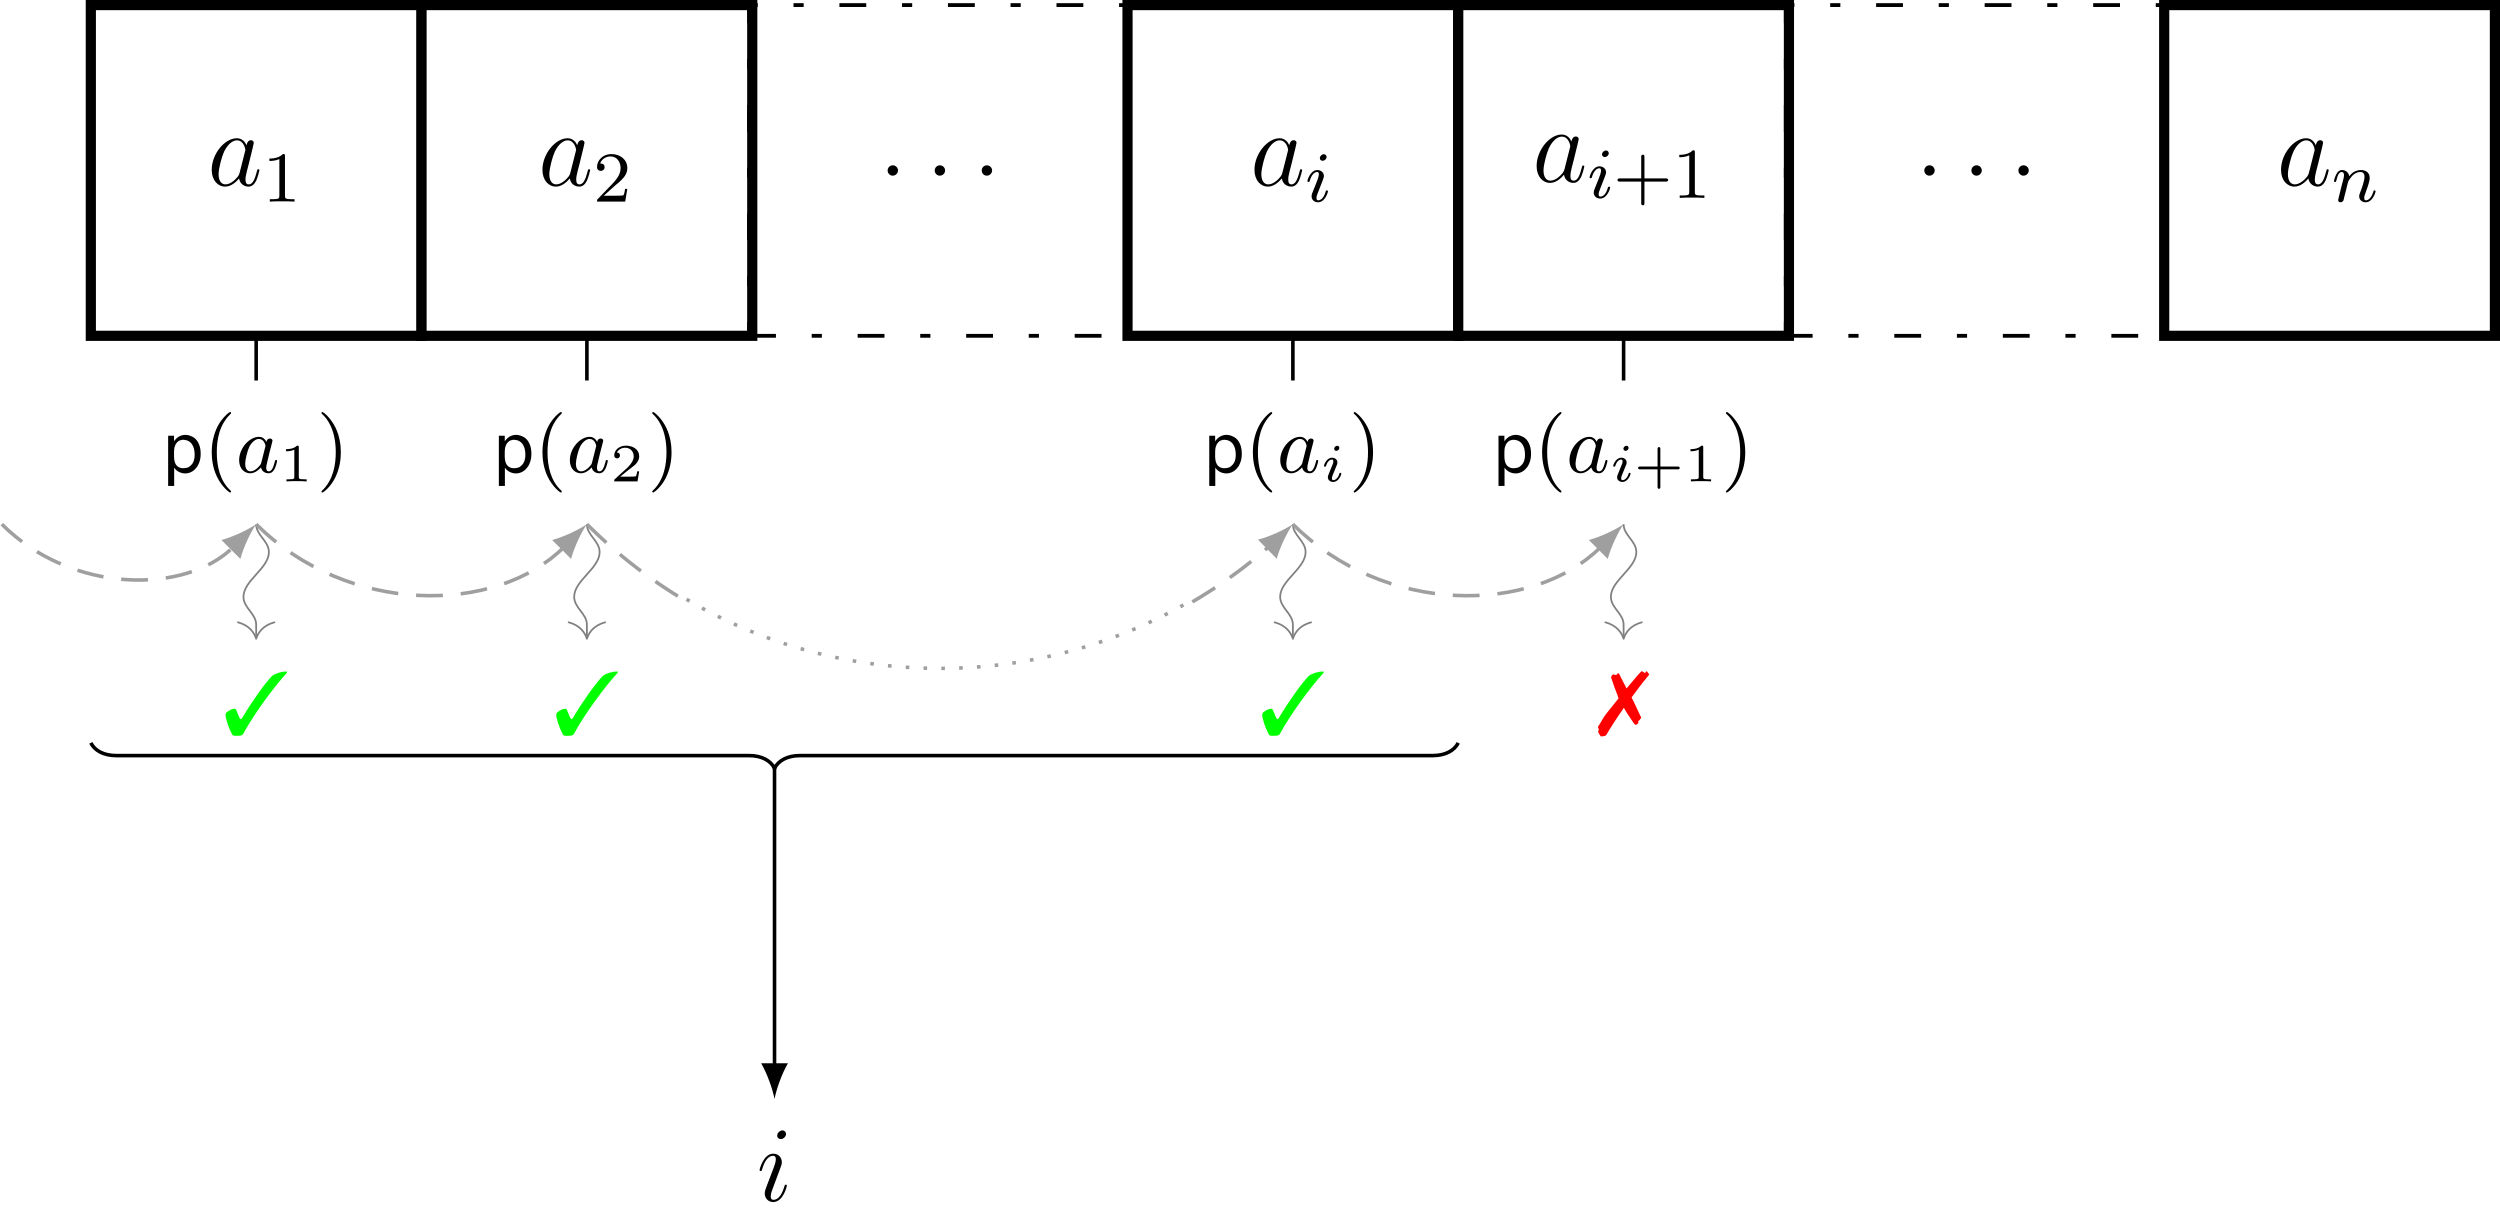
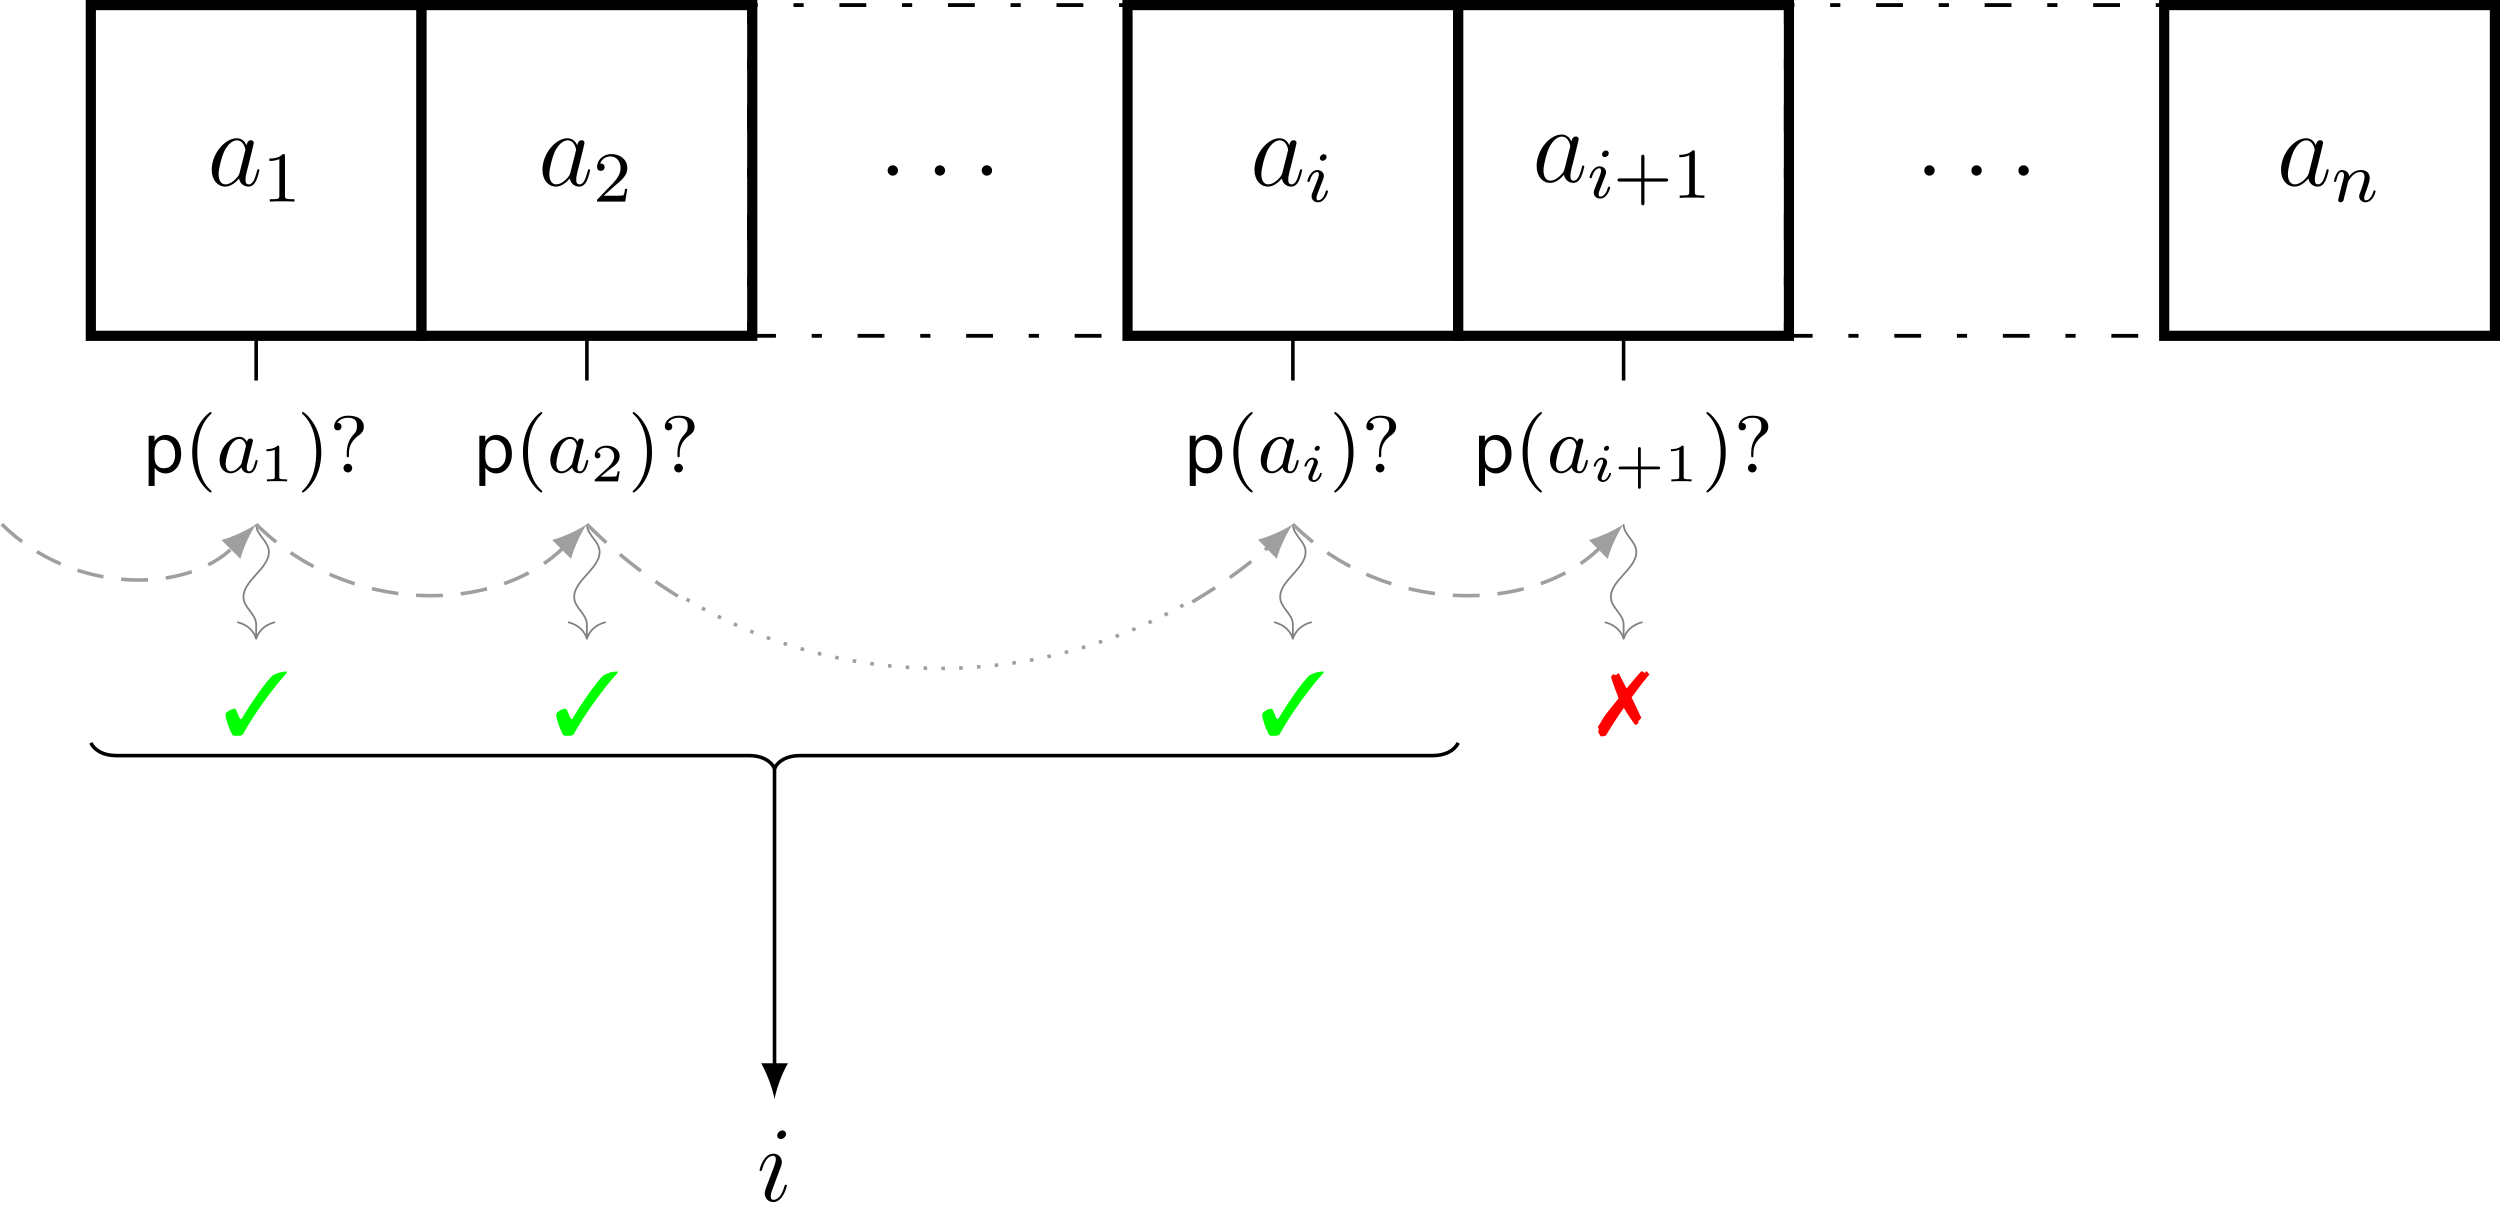
<svg xmlns="http://www.w3.org/2000/svg" xmlns:xlink="http://www.w3.org/1999/xlink" width="278.562pt" height="137.135pt" viewBox="0 0 278.562 137.135" version="1.1">
  <defs>
    <g>
      <symbol overflow="visible" id="glyph0-0">
        <path style="stroke:none;" d="" />
      </symbol>
      <symbol overflow="visible" id="glyph0-1">
        <path style="stroke:none;" d="M 3.594 -1.422 C 3.531 -1.219 3.531 -1.188 3.375 -0.969 C 3.109 -0.641 2.578 -0.125 2.016 -0.125 C 1.531 -0.125 1.25 -0.562 1.25 -1.266 C 1.25 -1.922 1.625 -3.266 1.859 -3.766 C 2.266 -4.609 2.828 -5.031 3.281 -5.031 C 4.078 -5.031 4.234 -4.047 4.234 -3.953 C 4.234 -3.938 4.203 -3.797 4.188 -3.766 Z M 4.359 -4.484 C 4.234 -4.797 3.906 -5.266 3.281 -5.266 C 1.938 -5.266 0.484 -3.531 0.484 -1.75 C 0.484 -0.578 1.172 0.125 1.984 0.125 C 2.641 0.125 3.203 -0.391 3.531 -0.781 C 3.656 -0.078 4.219 0.125 4.578 0.125 C 4.938 0.125 5.219 -0.094 5.438 -0.531 C 5.625 -0.938 5.797 -1.656 5.797 -1.703 C 5.797 -1.766 5.75 -1.812 5.672 -1.812 C 5.562 -1.812 5.562 -1.75 5.516 -1.578 C 5.328 -0.875 5.109 -0.125 4.609 -0.125 C 4.266 -0.125 4.25 -0.438 4.25 -0.672 C 4.25 -0.938 4.281 -1.078 4.391 -1.547 C 4.469 -1.844 4.531 -2.109 4.625 -2.453 C 5.062 -4.25 5.172 -4.672 5.172 -4.75 C 5.172 -4.906 5.047 -5.047 4.859 -5.047 C 4.484 -5.047 4.391 -4.625 4.359 -4.484 Z M 4.359 -4.484 " />
      </symbol>
      <symbol overflow="visible" id="glyph0-2">
        <path style="stroke:none;" d="M 2.203 -0.578 C 2.203 -0.922 1.906 -1.156 1.625 -1.156 C 1.281 -1.156 1.047 -0.875 1.047 -0.578 C 1.047 -0.234 1.328 0 1.609 0 C 1.953 0 2.203 -0.281 2.203 -0.578 Z M 2.203 -0.578 " />
      </symbol>
      <symbol overflow="visible" id="glyph0-3">
        <path style="stroke:none;" d="M 3.375 -1.703 C 3.375 -1.766 3.328 -1.812 3.266 -1.812 C 3.156 -1.812 3.141 -1.781 3.078 -1.578 C 2.766 -0.484 2.281 -0.125 1.891 -0.125 C 1.75 -0.125 1.578 -0.156 1.578 -0.516 C 1.578 -0.844 1.719 -1.188 1.859 -1.547 L 2.688 -3.781 C 2.719 -3.875 2.812 -4.094 2.812 -4.312 C 2.812 -4.812 2.453 -5.266 1.859 -5.266 C 0.766 -5.266 0.328 -3.531 0.328 -3.438 C 0.328 -3.391 0.375 -3.328 0.453 -3.328 C 0.562 -3.328 0.578 -3.375 0.625 -3.547 C 0.906 -4.547 1.359 -5.031 1.828 -5.031 C 1.938 -5.031 2.141 -5.016 2.141 -4.641 C 2.141 -4.328 1.984 -3.938 1.891 -3.672 L 1.047 -1.453 C 0.984 -1.25 0.906 -1.062 0.906 -0.844 C 0.906 -0.312 1.281 0.125 1.859 0.125 C 2.953 0.125 3.375 -1.625 3.375 -1.703 Z M 3.281 -7.453 C 3.281 -7.641 3.141 -7.859 2.875 -7.859 C 2.609 -7.859 2.297 -7.594 2.297 -7.281 C 2.297 -6.984 2.547 -6.891 2.688 -6.891 C 3.016 -6.891 3.281 -7.203 3.281 -7.453 Z M 3.281 -7.453 " />
      </symbol>
      <symbol overflow="visible" id="glyph1-0">
        <path style="stroke:none;" d="" />
      </symbol>
      <symbol overflow="visible" id="glyph1-1">
        <path style="stroke:none;" d="M 2.5 -5.078 C 2.5 -5.297 2.484 -5.297 2.266 -5.297 C 1.938 -4.984 1.516 -4.797 0.766 -4.797 L 0.766 -4.531 C 0.984 -4.531 1.406 -4.531 1.875 -4.734 L 1.875 -0.656 C 1.875 -0.359 1.844 -0.266 1.094 -0.266 L 0.812 -0.266 L 0.812 0 C 1.141 -0.031 1.828 -0.031 2.188 -0.031 C 2.547 -0.031 3.234 -0.031 3.562 0 L 3.562 -0.266 L 3.281 -0.266 C 2.531 -0.266 2.5 -0.359 2.5 -0.656 Z M 2.5 -5.078 " />
      </symbol>
      <symbol overflow="visible" id="glyph1-2">
        <path style="stroke:none;" d="M 2.25 -1.625 C 2.375 -1.75 2.703 -2.016 2.844 -2.125 C 3.328 -2.578 3.797 -3.016 3.797 -3.734 C 3.797 -4.688 3 -5.297 2.016 -5.297 C 1.047 -5.297 0.422 -4.578 0.422 -3.859 C 0.422 -3.469 0.734 -3.422 0.844 -3.422 C 1.016 -3.422 1.266 -3.531 1.266 -3.844 C 1.266 -4.25 0.859 -4.25 0.766 -4.25 C 1 -4.844 1.531 -5.031 1.922 -5.031 C 2.656 -5.031 3.047 -4.406 3.047 -3.734 C 3.047 -2.906 2.469 -2.297 1.516 -1.344 L 0.516 -0.297 C 0.422 -0.219 0.422 -0.203 0.422 0 L 3.562 0 L 3.797 -1.422 L 3.547 -1.422 C 3.531 -1.266 3.469 -0.875 3.375 -0.719 C 3.328 -0.656 2.719 -0.656 2.594 -0.656 L 1.172 -0.656 Z M 2.25 -1.625 " />
      </symbol>
      <symbol overflow="visible" id="glyph1-3">
        <path style="stroke:none;" d="M 3.469 -1.812 L 5.812 -1.812 C 5.922 -1.812 6.109 -1.812 6.109 -1.984 C 6.109 -2.172 5.922 -2.172 5.812 -2.172 L 3.469 -2.172 L 3.469 -4.531 C 3.469 -4.641 3.469 -4.812 3.297 -4.812 C 3.109 -4.812 3.109 -4.641 3.109 -4.531 L 3.109 -2.172 L 0.75 -2.172 C 0.641 -2.172 0.469 -2.172 0.469 -1.984 C 0.469 -1.812 0.641 -1.812 0.75 -1.812 L 3.109 -1.812 L 3.109 0.547 C 3.109 0.656 3.109 0.828 3.297 0.828 C 3.469 0.828 3.469 0.656 3.469 0.547 Z M 3.469 -1.812 " />
      </symbol>
      <symbol overflow="visible" id="glyph2-0">
        <path style="stroke:none;" d="" />
      </symbol>
      <symbol overflow="visible" id="glyph2-1">
        <path style="stroke:none;" d="M 2.375 -4.969 C 2.375 -5.141 2.25 -5.281 2.062 -5.281 C 1.859 -5.281 1.625 -5.078 1.625 -4.844 C 1.625 -4.672 1.75 -4.547 1.938 -4.547 C 2.141 -4.547 2.375 -4.734 2.375 -4.969 Z M 1.219 -2.047 L 0.781 -0.953 C 0.734 -0.828 0.703 -0.734 0.703 -0.594 C 0.703 -0.203 1 0.078 1.422 0.078 C 2.203 0.078 2.531 -1.031 2.531 -1.141 C 2.531 -1.219 2.469 -1.25 2.406 -1.25 C 2.312 -1.25 2.297 -1.188 2.266 -1.109 C 2.094 -0.469 1.766 -0.141 1.438 -0.141 C 1.344 -0.141 1.25 -0.188 1.25 -0.391 C 1.25 -0.594 1.312 -0.734 1.406 -0.984 C 1.484 -1.188 1.562 -1.406 1.656 -1.625 L 1.906 -2.266 C 1.969 -2.453 2.078 -2.703 2.078 -2.844 C 2.078 -3.234 1.75 -3.516 1.344 -3.516 C 0.578 -3.516 0.234 -2.406 0.234 -2.297 C 0.234 -2.219 0.297 -2.188 0.359 -2.188 C 0.469 -2.188 0.469 -2.234 0.5 -2.312 C 0.719 -3.078 1.078 -3.297 1.328 -3.297 C 1.438 -3.297 1.516 -3.25 1.516 -3.031 C 1.516 -2.953 1.5 -2.844 1.422 -2.594 Z M 1.219 -2.047 " />
      </symbol>
      <symbol overflow="visible" id="glyph2-2">
        <path style="stroke:none;" d="M 1.594 -1.312 C 1.625 -1.422 1.703 -1.734 1.719 -1.844 C 1.828 -2.281 1.828 -2.281 2.016 -2.547 C 2.281 -2.938 2.656 -3.297 3.188 -3.297 C 3.469 -3.297 3.641 -3.125 3.641 -2.75 C 3.641 -2.312 3.312 -1.406 3.156 -1.016 C 3.047 -0.75 3.047 -0.703 3.047 -0.594 C 3.047 -0.141 3.422 0.078 3.766 0.078 C 4.547 0.078 4.875 -1.031 4.875 -1.141 C 4.875 -1.219 4.812 -1.25 4.75 -1.25 C 4.656 -1.25 4.641 -1.188 4.625 -1.109 C 4.438 -0.453 4.094 -0.141 3.797 -0.141 C 3.672 -0.141 3.609 -0.219 3.609 -0.406 C 3.609 -0.594 3.672 -0.766 3.75 -0.969 C 3.859 -1.266 4.219 -2.188 4.219 -2.625 C 4.219 -3.234 3.797 -3.516 3.234 -3.516 C 2.578 -3.516 2.172 -3.125 1.938 -2.828 C 1.875 -3.266 1.531 -3.516 1.125 -3.516 C 0.844 -3.516 0.641 -3.328 0.516 -3.078 C 0.312 -2.703 0.234 -2.312 0.234 -2.297 C 0.234 -2.219 0.297 -2.188 0.359 -2.188 C 0.469 -2.188 0.469 -2.219 0.531 -2.438 C 0.625 -2.828 0.766 -3.297 1.094 -3.297 C 1.312 -3.297 1.359 -3.094 1.359 -2.922 C 1.359 -2.766 1.312 -2.625 1.25 -2.359 C 1.234 -2.297 1.109 -1.828 1.078 -1.719 L 0.781 -0.516 C 0.75 -0.391 0.703 -0.203 0.703 -0.172 C 0.703 0.016 0.859 0.078 0.969 0.078 C 1.109 0.078 1.234 -0.016 1.281 -0.109 C 1.312 -0.156 1.375 -0.438 1.406 -0.594 Z M 1.594 -1.312 " />
      </symbol>
      <symbol overflow="visible" id="glyph3-0">
        <path style="stroke:none;" d="" />
      </symbol>
      <symbol overflow="visible" id="glyph3-1">
        <path style="stroke:none;" d="M 0.531 -4.094 L 0.531 1.5 L 1.203 1.5 L 1.203 -0.531 C 1.344 -0.328 1.516 -0.172 1.734 -0.062 C 1.953 0.047 2.172 0.109 2.438 0.109 C 2.641 0.109 2.859 0.062 3.062 -0.031 C 3.266 -0.125 3.453 -0.266 3.609 -0.453 C 3.781 -0.625 3.906 -0.859 4 -1.125 C 4.109 -1.406 4.156 -1.719 4.156 -2.078 C 4.156 -2.438 4.109 -2.75 4.016 -3.016 C 3.922 -3.281 3.797 -3.5 3.641 -3.672 C 3.484 -3.844 3.297 -3.969 3.078 -4.047 C 2.891 -4.141 2.656 -4.188 2.438 -4.188 C 2.203 -4.188 1.969 -4.125 1.734 -4 C 1.516 -3.859 1.328 -3.688 1.188 -3.469 L 1.188 -4.094 Z M 1.188 -1.703 L 1.188 -2.328 C 1.188 -2.578 1.219 -2.781 1.297 -2.953 C 1.344 -3.125 1.438 -3.266 1.531 -3.359 C 1.625 -3.469 1.734 -3.531 1.859 -3.578 C 1.984 -3.625 2.109 -3.641 2.234 -3.641 C 2.625 -3.625 2.938 -3.484 3.156 -3.188 C 3.375 -2.891 3.484 -2.5 3.484 -1.969 C 3.484 -1.672 3.438 -1.438 3.375 -1.25 C 3.297 -1.062 3.188 -0.891 3.062 -0.797 C 2.938 -0.656 2.812 -0.578 2.656 -0.531 C 2.5 -0.5 2.359 -0.469 2.203 -0.469 C 1.922 -0.469 1.688 -0.562 1.5 -0.75 C 1.312 -0.938 1.203 -1.266 1.188 -1.703 Z M 1.188 -1.703 " />
      </symbol>
      <symbol overflow="visible" id="glyph4-0">
        <path style="stroke:none;" d="" />
      </symbol>
      <symbol overflow="visible" id="glyph4-1">
        <path style="stroke:none;" d="M 3.062 2.141 C 3.062 2.094 3.031 2.062 2.984 2 C 1.828 0.938 1.469 -0.672 1.469 -2.25 C 1.469 -3.625 1.734 -5.312 3 -6.516 C 3.047 -6.562 3.062 -6.578 3.062 -6.625 C 3.062 -6.688 3.016 -6.734 2.953 -6.734 C 2.844 -6.734 2.031 -6.078 1.547 -5.109 C 1.125 -4.25 0.906 -3.312 0.906 -2.25 C 0.906 -1.609 0.984 -0.578 1.484 0.469 C 2.016 1.578 2.844 2.234 2.953 2.234 C 3.016 2.234 3.062 2.203 3.062 2.141 Z M 3.062 2.141 " />
      </symbol>
      <symbol overflow="visible" id="glyph4-2">
        <path style="stroke:none;" d="M 2.672 -2.25 C 2.672 -2.984 2.562 -3.969 2.094 -4.969 C 1.562 -6.078 0.734 -6.734 0.625 -6.734 C 0.531 -6.734 0.516 -6.656 0.516 -6.625 C 0.516 -6.578 0.531 -6.562 0.594 -6.5 C 1.125 -6.031 2.109 -4.812 2.109 -2.25 C 2.109 -0.969 1.875 0.812 0.578 2.031 C 0.562 2.047 0.516 2.094 0.516 2.141 C 0.516 2.156 0.531 2.234 0.625 2.234 C 0.734 2.234 1.547 1.594 2.031 0.609 C 2.453 -0.25 2.672 -1.172 2.672 -2.25 Z M 2.672 -2.25 " />
+       </symbol>
+       <symbol overflow="visible" id="glyph4-3">
+         <path style="stroke:none;" d="M 1.922 -1.844 C 1.922 -1.781 1.922 -1.688 2.047 -1.688 C 2.172 -1.688 2.172 -1.766 2.172 -1.922 L 2.172 -2.188 C 2.172 -3.047 2.641 -3.703 3.312 -4.172 C 3.594 -4.375 3.828 -4.641 3.828 -5.109 C 3.828 -5.656 3.438 -6.328 2.078 -6.328 C 1.078 -6.328 0.516 -5.719 0.516 -5.125 C 0.516 -4.812 0.719 -4.688 0.938 -4.688 C 1.172 -4.688 1.344 -4.859 1.344 -5.109 C 1.344 -5.25 1.281 -5.531 0.875 -5.531 C 1.188 -6.031 1.797 -6.094 2.062 -6.094 C 3.047 -6.094 3.062 -5.5 3.062 -5.141 C 3.062 -4.641 2.891 -4.469 2.75 -4.312 C 1.922 -3.469 1.922 -2.453 1.922 -2.094 Z M 2.531 -0.484 C 2.531 -0.75 2.312 -0.969 2.047 -0.969 C 1.781 -0.969 1.562 -0.75 1.562 -0.484 C 1.562 -0.219 1.781 0 2.047 0 C 2.312 0 2.531 -0.219 2.531 -0.484 Z M 2.531 -0.484 " />
      </symbol>
      <symbol overflow="visible" id="glyph5-0">
        <path style="stroke:none;" d="" />
      </symbol>
      <symbol overflow="visible" id="glyph5-1">
        <path style="stroke:none;" d="M 3.422 -3.406 C 3.25 -3.734 2.984 -3.969 2.578 -3.969 C 1.531 -3.969 0.375 -2.719 0.375 -1.359 C 0.375 -0.375 1 0.094 1.609 0.094 C 2.188 0.094 2.656 -0.391 2.812 -0.562 C 2.906 -0.062 3.359 0.094 3.641 0.094 C 3.906 0.094 4.125 -0.016 4.328 -0.391 C 4.484 -0.688 4.609 -1.25 4.609 -1.281 C 4.609 -1.328 4.578 -1.391 4.5 -1.391 C 4.391 -1.391 4.375 -1.344 4.344 -1.172 C 4.141 -0.391 3.953 -0.125 3.672 -0.125 C 3.438 -0.125 3.391 -0.344 3.391 -0.531 C 3.391 -0.703 3.438 -0.891 3.516 -1.203 L 3.734 -2.125 C 3.797 -2.344 3.969 -3.016 4 -3.156 C 4.031 -3.281 4.094 -3.5 4.094 -3.531 C 4.094 -3.672 3.969 -3.781 3.812 -3.781 C 3.688 -3.781 3.469 -3.719 3.422 -3.406 Z M 2.844 -1.094 C 2.797 -0.922 2.797 -0.922 2.656 -0.75 C 2.328 -0.359 1.969 -0.125 1.625 -0.125 C 1.188 -0.125 1.047 -0.578 1.047 -0.969 C 1.047 -1.406 1.297 -2.438 1.516 -2.875 C 1.797 -3.406 2.219 -3.734 2.578 -3.734 C 3.172 -3.734 3.312 -3.016 3.312 -2.953 C 3.312 -2.922 3.297 -2.859 3.281 -2.828 Z M 2.844 -1.094 " />
      </symbol>
      <symbol overflow="visible" id="glyph6-0">
        <path style="stroke:none;" d="" />
      </symbol>
      <symbol overflow="visible" id="glyph6-1">
        <path style="stroke:none;" d="M 2.141 -3.797 C 2.141 -3.984 2.125 -3.984 1.938 -3.984 C 1.547 -3.594 0.938 -3.594 0.719 -3.594 L 0.719 -3.359 C 0.875 -3.359 1.281 -3.359 1.641 -3.531 L 1.641 -0.516 C 1.641 -0.312 1.641 -0.234 1.016 -0.234 L 0.766 -0.234 L 0.766 0 C 1.094 -0.031 1.562 -0.031 1.891 -0.031 C 2.219 -0.031 2.688 -0.031 3.016 0 L 3.016 -0.234 L 2.766 -0.234 C 2.141 -0.234 2.141 -0.312 2.141 -0.516 Z M 2.141 -3.797 " />
      </symbol>
      <symbol overflow="visible" id="glyph6-2">
        <path style="stroke:none;" d="M 3.219 -1.125 L 3 -1.125 C 2.984 -1.031 2.922 -0.641 2.844 -0.578 C 2.797 -0.531 2.312 -0.531 2.219 -0.531 L 1.109 -0.531 L 1.875 -1.156 C 2.078 -1.328 2.609 -1.703 2.797 -1.891 C 2.969 -2.062 3.219 -2.375 3.219 -2.797 C 3.219 -3.547 2.547 -3.984 1.734 -3.984 C 0.969 -3.984 0.438 -3.469 0.438 -2.906 C 0.438 -2.609 0.688 -2.562 0.75 -2.562 C 0.906 -2.562 1.078 -2.672 1.078 -2.891 C 1.078 -3.016 1 -3.219 0.734 -3.219 C 0.875 -3.516 1.234 -3.75 1.656 -3.75 C 2.281 -3.75 2.609 -3.281 2.609 -2.797 C 2.609 -2.375 2.328 -1.938 1.922 -1.547 L 0.5 -0.25 C 0.438 -0.188 0.438 -0.188 0.438 0 L 3.031 0 Z M 3.219 -1.125 " />
      </symbol>
      <symbol overflow="visible" id="glyph6-3">
        <path style="stroke:none;" d="M 2.953 -1.344 L 4.891 -1.344 C 4.969 -1.344 5.109 -1.344 5.109 -1.5 C 5.109 -1.656 4.969 -1.656 4.891 -1.656 L 2.953 -1.656 L 2.953 -3.594 C 2.953 -3.672 2.953 -3.828 2.797 -3.828 C 2.641 -3.828 2.641 -3.672 2.641 -3.594 L 2.641 -1.656 L 0.703 -1.656 C 0.625 -1.656 0.469 -1.656 0.469 -1.5 C 0.469 -1.344 0.625 -1.344 0.703 -1.344 L 2.641 -1.344 L 2.641 0.594 C 2.641 0.688 2.641 0.828 2.797 0.828 C 2.953 0.828 2.953 0.688 2.953 0.594 Z M 2.953 -1.344 " />
      </symbol>
      <symbol overflow="visible" id="glyph7-0">
        <path style="stroke:none;" d="" />
      </symbol>
      <symbol overflow="visible" id="glyph7-1">
        <path style="stroke:none;" d="M 7.188 -7.031 C 6.625 -7.031 5.969 -6.844 5.547 -6.547 C 4.781 -5.781 3.344 -3.766 2.297 -2.016 C 2.172 -1.781 2.109 -1.719 2.047 -1.719 C 2 -1.719 1.922 -1.797 1.859 -1.969 L 1.562 -2.672 C 1.5 -2.828 1.453 -2.875 1.328 -2.875 C 1.109 -2.875 0.797 -2.734 0.516 -2.516 C 0.391 -2.422 0.344 -2.328 0.344 -2.203 C 0.344 -1.797 0.672 -0.766 1.062 -0.047 C 1.141 0.125 1.203 0.141 1.609 0.141 C 2.109 0.141 2.219 0.094 2.328 -0.094 C 3.406 -2.109 5.703 -5.297 7.188 -6.875 Z M 7.188 -7.031 " />
      </symbol>
      <symbol overflow="visible" id="glyph7-2">
        <path style="stroke:none;" d="M 3.734 -3.656 C 4.203 -4.312 5.141 -5.547 5.328 -5.734 C 5.406 -5.859 5.5 -5.953 5.578 -6.047 C 5.625 -6.094 5.656 -6.141 5.672 -6.156 C 5.688 -6.172 5.703 -6.188 5.703 -6.203 C 5.703 -6.203 5.641 -6.312 5.625 -6.328 L 5.531 -6.438 C 5.531 -6.438 5.516 -6.469 5.5 -6.5 C 5.453 -6.562 5.438 -6.578 5.438 -6.578 L 5.422 -6.578 C 5.406 -6.578 5.391 -6.562 5.391 -6.547 C 5.344 -6.516 5.312 -6.484 5.281 -6.438 C 5.281 -6.438 5.25 -6.406 5.219 -6.375 C 5.078 -6.484 4.922 -6.578 4.859 -6.578 C 4.828 -6.578 4.812 -6.562 4.453 -6.172 C 3.719 -5.312 3.344 -4.875 3.172 -4.656 C 3.125 -4.781 3.125 -4.781 3.047 -4.922 C 2.844 -5.281 2.719 -5.547 2.609 -5.766 C 2.328 -6.344 2.328 -6.344 2.25 -6.344 C 2.219 -6.344 2.172 -6.312 2.156 -6.312 C 2.141 -6.281 2.125 -6.25 2.109 -6.234 L 2.031 -6.156 C 2 -6.172 1.969 -6.172 1.953 -6.172 C 1.938 -6.172 1.906 -6.172 1.875 -6.156 C 1.797 -6.203 1.766 -6.234 1.719 -6.234 C 1.625 -6.234 1.453 -6.016 1.453 -5.891 C 1.453 -5.875 1.469 -5.797 1.516 -5.703 L 1.828 -4.781 C 1.953 -4.453 2.062 -4.141 2.188 -3.844 C 2.188 -3.797 2.234 -3.703 2.281 -3.547 C 1.062 -2.047 0.688 -1.578 0.516 -1.25 C 0.312 -0.922 0.188 -0.688 0.156 -0.641 C 0.047 -0.516 -0.016 -0.406 -0.016 -0.344 C -0.016 -0.344 0.016 -0.266 0.062 -0.172 C 0.062 -0.141 0.078 -0.109 0.078 -0.094 C 0.078 -0.078 0.062 -0.016 0.031 0.094 C 0.016 0.125 0.016 0.141 0.016 0.156 C 0.016 0.234 0.016 0.234 0.234 0.594 C 0.281 0.672 0.297 0.688 0.375 0.688 C 0.562 0.688 0.797 0.641 0.891 0.562 C 1.359 -0.234 2.156 -1.484 2.875 -2.5 C 3.203 -1.922 3.203 -1.922 3.875 -0.938 C 4.062 -0.672 4.109 -0.609 4.188 -0.609 C 4.312 -0.609 4.5 -0.766 4.5 -0.859 C 4.5 -0.875 4.5 -0.906 4.469 -0.953 C 4.469 -0.953 4.469 -0.984 4.469 -0.984 C 4.469 -1 4.5 -1.031 4.562 -1.094 L 4.672 -1.172 L 4.672 -1.234 C 4.75 -1.281 4.781 -1.312 4.812 -1.375 L 4.781 -1.469 C 4.734 -1.562 4.734 -1.562 4.609 -1.828 C 4.422 -2.219 4.25 -2.609 3.984 -3.156 Z M 3.734 -3.656 " />
      </symbol>
      <symbol overflow="visible" id="glyph8-0">
        <path style="stroke:none;" d="" />
      </symbol>
      <symbol overflow="visible" id="glyph8-1">
        <path style="stroke:none;" d="M 2.078 -3.734 C 2.078 -3.875 1.969 -3.969 1.844 -3.969 C 1.672 -3.969 1.5 -3.812 1.5 -3.641 C 1.5 -3.5 1.609 -3.406 1.734 -3.406 C 1.938 -3.406 2.078 -3.578 2.078 -3.734 Z M 1.719 -1.641 C 1.75 -1.703 1.797 -1.844 1.828 -1.906 C 1.844 -1.953 1.859 -2.016 1.859 -2.125 C 1.859 -2.453 1.562 -2.641 1.266 -2.641 C 0.656 -2.641 0.359 -1.844 0.359 -1.719 C 0.359 -1.688 0.391 -1.641 0.469 -1.641 C 0.562 -1.641 0.578 -1.672 0.594 -1.719 C 0.766 -2.297 1.078 -2.438 1.25 -2.438 C 1.359 -2.438 1.406 -2.359 1.406 -2.219 C 1.406 -2.109 1.375 -2.016 1.359 -1.969 L 1.047 -1.203 C 0.969 -1.031 0.969 -1.016 0.891 -0.812 C 0.812 -0.641 0.797 -0.562 0.797 -0.453 C 0.797 -0.156 1.062 0.062 1.391 0.062 C 2 0.062 2.297 -0.734 2.297 -0.859 C 2.297 -0.875 2.297 -0.953 2.188 -0.953 C 2.094 -0.953 2.094 -0.922 2.062 -0.797 C 1.969 -0.5 1.719 -0.141 1.406 -0.141 C 1.297 -0.141 1.25 -0.203 1.25 -0.359 C 1.25 -0.469 1.281 -0.562 1.359 -0.75 Z M 1.719 -1.641 " />
      </symbol>
    </g>
    <clipPath id="clip1">
      <path d="M 240 0 L 278.562 0 L 278.562 38 L 240 38 Z M 240 0 " />
    </clipPath>
  </defs>
  <g id="surface1">
    <path style="fill-rule:nonzero;fill:rgb(100%,100%,100%);fill-opacity:1;stroke-width:1.134;stroke-linecap:butt;stroke-linejoin:miter;stroke:rgb(0%,0%,0%);stroke-opacity:1;stroke-miterlimit:10;" d="M -18.425 -18.426 L 18.427 -18.426 L 18.427 18.426 L -18.425 18.426 Z M -18.425 -18.426 " transform="matrix(1,0,0,-1,28.546,18.992)" />
    <g style="fill:rgb(0%,0%,0%);fill-opacity:1;">
      <use xlink:href="#glyph0-1" x="23.107" y="20.669" />
    </g>
    <g style="fill:rgb(0%,0%,0%);fill-opacity:1;">
      <use xlink:href="#glyph1-1" x="29.252" y="22.463" />
    </g>
    <path style="fill-rule:nonzero;fill:rgb(100%,100%,100%);fill-opacity:1;stroke-width:1.134;stroke-linecap:butt;stroke-linejoin:miter;stroke:rgb(0%,0%,0%);stroke-opacity:1;stroke-miterlimit:10;" d="M -18.427 -18.426 L 18.424 -18.426 L 18.424 18.426 L -18.427 18.426 Z M -18.427 -18.426 " transform="matrix(1,0,0,-1,65.396,18.992)" />
    <g style="fill:rgb(0%,0%,0%);fill-opacity:1;">
      <use xlink:href="#glyph0-1" x="59.958" y="20.669" />
    </g>
    <g style="fill:rgb(0%,0%,0%);fill-opacity:1;">
      <use xlink:href="#glyph1-2" x="66.102" y="22.463" />
    </g>
    <path style="fill:none;stroke-width:0.425;stroke-linecap:butt;stroke-linejoin:miter;stroke:rgb(0%,0%,0%);stroke-opacity:1;stroke-dasharray:2.989,3.985,1.134,3.985;stroke-miterlimit:10;" d="M -21.258 -18.426 L 21.261 -18.426 L 21.261 18.426 L -21.258 18.426 Z M -21.258 -18.426 " transform="matrix(1,0,0,-1,104.727,18.992)" />
    <g style="fill:rgb(0%,0%,0%);fill-opacity:1;">
      <use xlink:href="#glyph0-2" x="97.857" y="19.574" />
    </g>
    <g style="fill:rgb(0%,0%,0%);fill-opacity:1;">
      <use xlink:href="#glyph0-2" x="103.105" y="19.574" />
    </g>
    <g style="fill:rgb(0%,0%,0%);fill-opacity:1;">
      <use xlink:href="#glyph0-2" x="108.342" y="19.574" />
    </g>
    <path style="fill-rule:nonzero;fill:rgb(100%,100%,100%);fill-opacity:1;stroke-width:1.134;stroke-linecap:butt;stroke-linejoin:miter;stroke:rgb(0%,0%,0%);stroke-opacity:1;stroke-miterlimit:10;" d="M -18.425 -18.426 L 18.426 -18.426 L 18.426 18.426 L -18.425 18.426 Z M -18.425 -18.426 " transform="matrix(1,0,0,-1,144.058,18.992)" />
    <g style="fill:rgb(0%,0%,0%);fill-opacity:1;">
      <use xlink:href="#glyph0-1" x="139.295" y="20.669" />
    </g>
    <g style="fill:rgb(0%,0%,0%);fill-opacity:1;">
      <use xlink:href="#glyph2-1" x="145.439" y="22.463" />
    </g>
    <path style="fill-rule:nonzero;fill:rgb(100%,100%,100%);fill-opacity:1;stroke-width:1.134;stroke-linecap:butt;stroke-linejoin:miter;stroke:rgb(0%,0%,0%);stroke-opacity:1;stroke-miterlimit:10;" d="M -18.424 -18.426 L 18.424 -18.426 L 18.424 18.426 L -18.424 18.426 Z M -18.424 -18.426 " transform="matrix(1,0,0,-1,180.908,18.992)" />
    <g style="fill:rgb(0%,0%,0%);fill-opacity:1;">
      <use xlink:href="#glyph0-1" x="170.735" y="20.254" />
    </g>
    <g style="fill:rgb(0%,0%,0%);fill-opacity:1;">
      <use xlink:href="#glyph2-1" x="176.88" y="22.048" />
    </g>
    <g style="fill:rgb(0%,0%,0%);fill-opacity:1;">
      <use xlink:href="#glyph1-3" x="179.763" y="22.048" />
      <use xlink:href="#glyph1-1" x="186.349" y="22.048" />
    </g>
    <path style="fill:none;stroke-width:0.425;stroke-linecap:butt;stroke-linejoin:miter;stroke:rgb(0%,0%,0%);stroke-opacity:1;stroke-dasharray:2.989,3.985,1.134,3.985;stroke-miterlimit:10;" d="M -21.259 -18.426 L 21.261 -18.426 L 21.261 18.426 L -21.259 18.426 Z M -21.259 -18.426 " transform="matrix(1,0,0,-1,220.239,18.992)" />
    <g style="fill:rgb(0%,0%,0%);fill-opacity:1;">
      <use xlink:href="#glyph0-2" x="213.369" y="19.574" />
    </g>
    <g style="fill:rgb(0%,0%,0%);fill-opacity:1;">
      <use xlink:href="#glyph0-2" x="218.617" y="19.574" />
    </g>
    <g style="fill:rgb(0%,0%,0%);fill-opacity:1;">
      <use xlink:href="#glyph0-2" x="223.854" y="19.574" />
    </g>
    <path style=" stroke:none;fill-rule:nonzero;fill:rgb(100%,100%,100%);fill-opacity:1;" d="M 241.145 37.418 L 277.996 37.418 L 277.996 0.566 L 241.145 0.566 Z M 241.145 37.418 " />
    <g clip-path="url(#clip1)" clip-rule="nonzero">
      <path style="fill:none;stroke-width:1.134;stroke-linecap:butt;stroke-linejoin:miter;stroke:rgb(0%,0%,0%);stroke-opacity:1;stroke-miterlimit:10;" d="M -18.425 -18.426 L 18.426 -18.426 L 18.426 18.426 L -18.425 18.426 Z M -18.425 -18.426 " transform="matrix(1,0,0,-1,259.57,18.992)" />
    </g>
    <g style="fill:rgb(0%,0%,0%);fill-opacity:1;">
      <use xlink:href="#glyph0-1" x="253.679" y="20.669" />
    </g>
    <g style="fill:rgb(0%,0%,0%);fill-opacity:1;">
      <use xlink:href="#glyph2-2" x="259.824" y="22.463" />
    </g>
    <g style="fill:rgb(0%,0%,0%);fill-opacity:1;">
-       <use xlink:href="#glyph3-1" x="18.204" y="52.643" />
-     </g>
-     <g style="fill:rgb(0%,0%,0%);fill-opacity:1;">
-       <use xlink:href="#glyph4-1" x="22.687" y="52.643" />
-     </g>
-     <g style="fill:rgb(0%,0%,0%);fill-opacity:1;">
-       <use xlink:href="#glyph5-1" x="26.271" y="52.643" />
-     </g>
-     <g style="fill:rgb(0%,0%,0%);fill-opacity:1;">
-       <use xlink:href="#glyph6-1" x="31.153" y="53.64" />
-     </g>
-     <g style="fill:rgb(0%,0%,0%);fill-opacity:1;">
-       <use xlink:href="#glyph4-2" x="35.304" y="52.643" />
+       <use xlink:href="#glyph3-1" x="16.028" y="52.643" />
+     </g>
+     <g style="fill:rgb(0%,0%,0%);fill-opacity:1;">
+       <use xlink:href="#glyph4-1" x="20.511" y="52.643" />
+     </g>
+     <g style="fill:rgb(0%,0%,0%);fill-opacity:1;">
+       <use xlink:href="#glyph5-1" x="24.095" y="52.643" />
+     </g>
+     <g style="fill:rgb(0%,0%,0%);fill-opacity:1;">
+       <use xlink:href="#glyph6-1" x="28.977" y="53.64" />
+     </g>
+     <g style="fill:rgb(0%,0%,0%);fill-opacity:1;">
+       <use xlink:href="#glyph4-2" x="33.128" y="52.643" />
+       <use xlink:href="#glyph4-3" x="36.712" y="52.643" />
    </g>
    <g style="fill:rgb(0%,100%,0%);fill-opacity:1;">
      <use xlink:href="#glyph7-1" x="24.785" y="81.847" />
    </g>
    <path style="fill:none;stroke-width:0.199;stroke-linecap:butt;stroke-linejoin:miter;stroke:rgb(50%,50%,50%);stroke-opacity:1;stroke-miterlimit:10;" d="M -115.515 -39.414 C -115.515 -40.656 -114.097 -41.281 -114.097 -42.528 C -114.097 -43.434 -114.804 -44.223 -115.515 -45.016 C -116.222 -45.809 -116.929 -46.598 -116.929 -47.508 C -116.929 -48.754 -115.515 -49.375 -115.515 -50.621 L -115.515 -52.082 " transform="matrix(1,0,0,-1,144.058,18.992)" />
    <path style="fill:none;stroke-width:0.199;stroke-linecap:round;stroke-linejoin:round;stroke:rgb(50%,50%,50%);stroke-opacity:1;stroke-miterlimit:10;" d="M -1.834 2.03 C -1.498 0.811 -0.752 0.237 0.002 -0.002 C -0.752 -0.236 -1.498 -0.814 -1.834 -2.033 " transform="matrix(0,1,1,0,28.54462,71.1739)" />
    <path style="fill:none;stroke-width:0.399;stroke-linecap:butt;stroke-linejoin:miter;stroke:rgb(0%,0%,0%);stroke-opacity:1;stroke-miterlimit:10;" d="M -115.515 -18.426 L -115.515 -23.406 " transform="matrix(1,0,0,-1,144.058,18.992)" />
    <g style="fill:rgb(0%,0%,0%);fill-opacity:1;">
-       <use xlink:href="#glyph3-1" x="55.054" y="52.643" />
-     </g>
-     <g style="fill:rgb(0%,0%,0%);fill-opacity:1;">
-       <use xlink:href="#glyph4-1" x="59.538" y="52.643" />
-     </g>
-     <g style="fill:rgb(0%,0%,0%);fill-opacity:1;">
-       <use xlink:href="#glyph5-1" x="63.121" y="52.643" />
-     </g>
-     <g style="fill:rgb(0%,0%,0%);fill-opacity:1;">
-       <use xlink:href="#glyph6-2" x="68.003" y="53.64" />
-     </g>
-     <g style="fill:rgb(0%,0%,0%);fill-opacity:1;">
-       <use xlink:href="#glyph4-2" x="72.154" y="52.643" />
+       <use xlink:href="#glyph3-1" x="52.879" y="52.643" />
+     </g>
+     <g style="fill:rgb(0%,0%,0%);fill-opacity:1;">
+       <use xlink:href="#glyph4-1" x="57.362" y="52.643" />
+     </g>
+     <g style="fill:rgb(0%,0%,0%);fill-opacity:1;">
+       <use xlink:href="#glyph5-1" x="60.945" y="52.643" />
+     </g>
+     <g style="fill:rgb(0%,0%,0%);fill-opacity:1;">
+       <use xlink:href="#glyph6-2" x="65.827" y="53.64" />
+     </g>
+     <g style="fill:rgb(0%,0%,0%);fill-opacity:1;">
+       <use xlink:href="#glyph4-2" x="69.979" y="52.643" />
+       <use xlink:href="#glyph4-3" x="73.563" y="52.643" />
    </g>
    <g style="fill:rgb(0%,100%,0%);fill-opacity:1;">
      <use xlink:href="#glyph7-1" x="61.635" y="81.847" />
    </g>
    <path style="fill:none;stroke-width:0.199;stroke-linecap:butt;stroke-linejoin:miter;stroke:rgb(50%,50%,50%);stroke-opacity:1;stroke-miterlimit:10;" d="M -78.663 -39.414 C -78.663 -40.656 -77.246 -41.281 -77.246 -42.528 C -77.246 -43.434 -77.953 -44.223 -78.663 -45.016 C -79.371 -45.809 -80.081 -46.598 -80.081 -47.508 C -80.081 -48.754 -78.663 -49.375 -78.663 -50.621 L -78.663 -52.082 " transform="matrix(1,0,0,-1,144.058,18.992)" />
    <path style="fill:none;stroke-width:0.199;stroke-linecap:round;stroke-linejoin:round;stroke:rgb(50%,50%,50%);stroke-opacity:1;stroke-miterlimit:10;" d="M -1.834 2.03 C -1.498 0.811 -0.752 0.237 0.002 -0.001 C -0.752 -0.235 -1.498 -0.814 -1.834 -2.032 " transform="matrix(0,1,1,0,65.39555,71.1739)" />
    <path style="fill:none;stroke-width:0.399;stroke-linecap:butt;stroke-linejoin:miter;stroke:rgb(0%,0%,0%);stroke-opacity:1;stroke-miterlimit:10;" d="M -78.663 -18.426 L -78.663 -23.406 " transform="matrix(1,0,0,-1,144.058,18.992)" />
    <g style="fill:rgb(0%,0%,0%);fill-opacity:1;">
-       <use xlink:href="#glyph3-1" x="134.21" y="52.643" />
-     </g>
-     <g style="fill:rgb(0%,0%,0%);fill-opacity:1;">
-       <use xlink:href="#glyph4-1" x="138.694" y="52.643" />
-     </g>
-     <g style="fill:rgb(0%,0%,0%);fill-opacity:1;">
-       <use xlink:href="#glyph5-1" x="142.277" y="52.643" />
-     </g>
-     <g style="fill:rgb(0%,0%,0%);fill-opacity:1;">
-       <use xlink:href="#glyph8-1" x="147.159" y="53.64" />
-     </g>
-     <g style="fill:rgb(0%,0%,0%);fill-opacity:1;">
-       <use xlink:href="#glyph4-2" x="150.321" y="52.643" />
+       <use xlink:href="#glyph3-1" x="132.035" y="52.643" />
+     </g>
+     <g style="fill:rgb(0%,0%,0%);fill-opacity:1;">
+       <use xlink:href="#glyph4-1" x="136.518" y="52.643" />
+     </g>
+     <g style="fill:rgb(0%,0%,0%);fill-opacity:1;">
+       <use xlink:href="#glyph5-1" x="140.102" y="52.643" />
+     </g>
+     <g style="fill:rgb(0%,0%,0%);fill-opacity:1;">
+       <use xlink:href="#glyph8-1" x="144.984" y="53.64" />
+     </g>
+     <g style="fill:rgb(0%,0%,0%);fill-opacity:1;">
+       <use xlink:href="#glyph4-2" x="148.145" y="52.643" />
+       <use xlink:href="#glyph4-3" x="151.729" y="52.643" />
    </g>
    <g style="fill:rgb(0%,100%,0%);fill-opacity:1;">
      <use xlink:href="#glyph7-1" x="140.297" y="81.847" />
    </g>
    <path style="fill:none;stroke-width:0.199;stroke-linecap:butt;stroke-linejoin:miter;stroke:rgb(50%,50%,50%);stroke-opacity:1;stroke-miterlimit:10;" d="M 0.001 -39.414 C 0.001 -40.656 1.419 -41.281 1.419 -42.528 C 1.419 -43.434 0.708 -44.223 0.001 -45.016 C -0.71 -45.809 -1.417 -46.598 -1.417 -47.508 C -1.417 -48.754 0.001 -49.375 0.001 -50.621 L 0.001 -52.082 " transform="matrix(1,0,0,-1,144.058,18.992)" />
    <path style="fill:none;stroke-width:0.199;stroke-linecap:round;stroke-linejoin:round;stroke:rgb(50%,50%,50%);stroke-opacity:1;stroke-miterlimit:10;" d="M -1.834 2.032 C -1.498 0.813 -0.752 0.239 0.002 0.001 C -0.752 -0.238 -1.498 -0.812 -1.834 -2.031 " transform="matrix(0,1,1,0,144.058,71.1739)" />
    <path style="fill:none;stroke-width:0.399;stroke-linecap:butt;stroke-linejoin:miter;stroke:rgb(0%,0%,0%);stroke-opacity:1;stroke-miterlimit:10;" d="M 0.001 -18.426 L 0.001 -23.406 " transform="matrix(1,0,0,-1,144.058,18.992)" />
    <g style="fill:rgb(0%,0%,0%);fill-opacity:1;">
-       <use xlink:href="#glyph3-1" x="166.439" y="52.643" />
-     </g>
-     <g style="fill:rgb(0%,0%,0%);fill-opacity:1;">
-       <use xlink:href="#glyph4-1" x="170.923" y="52.643" />
-     </g>
-     <g style="fill:rgb(0%,0%,0%);fill-opacity:1;">
-       <use xlink:href="#glyph5-1" x="174.506" y="52.643" />
-     </g>
-     <g style="fill:rgb(0%,0%,0%);fill-opacity:1;">
-       <use xlink:href="#glyph8-1" x="179.388" y="53.64" />
-     </g>
-     <g style="fill:rgb(0%,0%,0%);fill-opacity:1;">
-       <use xlink:href="#glyph6-3" x="182.052" y="53.64" />
-       <use xlink:href="#glyph6-1" x="187.642" y="53.64" />
-     </g>
-     <g style="fill:rgb(0%,0%,0%);fill-opacity:1;">
-       <use xlink:href="#glyph4-2" x="191.793" y="52.643" />
+       <use xlink:href="#glyph3-1" x="164.264" y="52.643" />
+     </g>
+     <g style="fill:rgb(0%,0%,0%);fill-opacity:1;">
+       <use xlink:href="#glyph4-1" x="168.747" y="52.643" />
+     </g>
+     <g style="fill:rgb(0%,0%,0%);fill-opacity:1;">
+       <use xlink:href="#glyph5-1" x="172.331" y="52.643" />
+     </g>
+     <g style="fill:rgb(0%,0%,0%);fill-opacity:1;">
+       <use xlink:href="#glyph8-1" x="177.213" y="53.64" />
+     </g>
+     <g style="fill:rgb(0%,0%,0%);fill-opacity:1;">
+       <use xlink:href="#glyph6-3" x="179.876" y="53.64" />
+       <use xlink:href="#glyph6-1" x="185.466" y="53.64" />
+     </g>
+     <g style="fill:rgb(0%,0%,0%);fill-opacity:1;">
+       <use xlink:href="#glyph4-2" x="189.617" y="52.643" />
+       <use xlink:href="#glyph4-3" x="193.201" y="52.643" />
    </g>
    <g style="fill:rgb(100%,0%,0%);fill-opacity:1;">
      <use xlink:href="#glyph7-2" x="178.064" y="81.368" />
    </g>
    <path style="fill:none;stroke-width:0.199;stroke-linecap:butt;stroke-linejoin:miter;stroke:rgb(50%,50%,50%);stroke-opacity:1;stroke-miterlimit:10;" d="M 36.852 -39.414 C 36.852 -40.656 38.27 -41.281 38.27 -42.528 C 38.27 -43.434 37.559 -44.223 36.852 -45.016 C 36.141 -45.809 35.434 -46.598 35.434 -47.508 C 35.434 -48.754 36.852 -49.375 36.852 -50.621 L 36.852 -52.082 " transform="matrix(1,0,0,-1,144.058,18.992)" />
    <path style="fill:none;stroke-width:0.199;stroke-linecap:round;stroke-linejoin:round;stroke:rgb(50%,50%,50%);stroke-opacity:1;stroke-miterlimit:10;" d="M -1.834 2.032 C -1.498 0.814 -0.752 0.236 0.002 0.001 C -0.752 -0.237 -1.498 -0.811 -1.834 -2.03 " transform="matrix(0,1,1,0,180.9089,71.1739)" />
    <path style="fill:none;stroke-width:0.399;stroke-linecap:butt;stroke-linejoin:miter;stroke:rgb(0%,0%,0%);stroke-opacity:1;stroke-miterlimit:10;" d="M 36.852 -18.426 L 36.852 -23.406 " transform="matrix(1,0,0,-1,144.058,18.992)" />
    <path style="fill:none;stroke-width:0.399;stroke-linecap:butt;stroke-linejoin:miter;stroke:rgb(62.5%,62.5%,62.5%);stroke-opacity:1;stroke-dasharray:2.989,1.993;stroke-miterlimit:10;" d="M -143.859 -39.414 C -136.042 -47.231 -123.331 -47.231 -118.05 -41.949 " transform="matrix(1,0,0,-1,144.058,18.992)" />
    <path style=" stroke:none;fill-rule:nonzero;fill:rgb(62.5%,62.5%,62.5%);fill-opacity:1;" d="M 28.543 58.406 C 27.652 59.016 26.008 59.812 24.668 60.168 L 26.785 62.281 C 27.137 60.941 27.934 59.297 28.543 58.406 " />
    <path style="fill:none;stroke-width:0.399;stroke-linecap:butt;stroke-linejoin:miter;stroke:rgb(62.5%,62.5%,62.5%);stroke-opacity:1;stroke-dasharray:2.989,1.993;stroke-miterlimit:10;" d="M -115.515 -39.414 C -105.351 -49.574 -88.824 -49.574 -81.199 -41.949 " transform="matrix(1,0,0,-1,144.058,18.992)" />
    <path style=" stroke:none;fill-rule:nonzero;fill:rgb(62.5%,62.5%,62.5%);fill-opacity:1;" d="M 65.395 58.406 C 64.504 59.016 62.859 59.812 61.52 60.168 L 63.633 62.281 C 63.988 60.941 64.785 59.297 65.395 58.406 " />
    <path style="fill:none;stroke-width:0.399;stroke-linecap:butt;stroke-linejoin:miter;stroke:rgb(62.5%,62.5%,62.5%);stroke-opacity:1;stroke-dasharray:2.989,1.993;stroke-miterlimit:10;" d="M -78.663 -39.414 L -78.038 -40.028 L -77.41 -40.629 L -76.769 -41.223 L -76.117 -41.805 L -75.46 -42.375 L -74.792 -42.938 L -74.117 -43.492 L -73.429 -44.031 L -72.738 -44.563 L -72.035 -45.082 L -71.324 -45.59 L -70.605 -46.086 L -69.882 -46.571 L -69.148 -47.047 L -68.406 -47.508 L -67.492 -48.059 M -67.492 -48.059 L -67.288 -47.711 M -65.757 -49.035 L -65.566 -48.684 M -63.984 -49.949 L -63.808 -49.59 M -62.183 -50.797 L -62.019 -50.434 M -60.351 -51.582 L -60.203 -51.211 M -58.495 -52.297 L -58.359 -51.922 M -56.613 -52.949 L -56.488 -52.571 M -54.706 -53.531 L -54.597 -53.145 M -52.781 -54.043 L -52.687 -53.656 M -50.839 -54.488 L -50.757 -54.098 M -48.882 -54.863 L -48.816 -54.469 M -46.913 -55.168 L -46.859 -54.77 M -44.937 -55.403 L -44.898 -55.004 M -42.949 -55.563 L -42.925 -55.168 M -40.96 -55.656 L -40.949 -55.258 M -38.968 -55.68 L -38.972 -55.281 M -36.976 -55.633 L -36.992 -55.235 M -34.988 -55.512 L -35.019 -55.117 M -33.007 -55.324 L -33.05 -54.926 M -31.031 -55.063 L -31.089 -54.668 M -29.066 -54.735 L -29.14 -54.34 M -27.117 -54.332 L -27.203 -53.946 M -25.179 -53.863 L -25.281 -53.481 M -23.261 -53.328 L -23.374 -52.946 M -21.363 -52.719 L -21.492 -52.34 M -19.492 -52.047 L -19.632 -51.672 M -17.64 -51.305 L -17.796 -50.938 M -15.82 -50.496 L -15.988 -50.133 M -14.031 -49.625 L -14.21 -49.266 M -12.273 -48.688 L -12.464 -48.336 M -11.203 -48.074 L -10.453 -47.629 L -9.71 -47.168 L -8.972 -46.699 L -8.245 -46.215 L -7.527 -45.723 L -6.816 -45.215 L -6.109 -44.699 L -5.413 -44.172 L -4.726 -43.633 L -4.05 -43.086 L -3.378 -42.524 L -2.714 -41.953 L -2.062 -41.375 L -1.421 -40.785 L -0.785 -40.184 L -2.562 -41.926 " transform="matrix(1,0,0,-1,144.058,18.992)" />
    <path style=" stroke:none;fill-rule:nonzero;fill:rgb(62.5%,62.5%,62.5%);fill-opacity:1;" d="M 144.059 58.406 C 143.16 59.008 141.508 59.789 140.164 60.129 L 142.258 62.262 C 142.625 60.93 143.438 59.293 144.059 58.406 " />
    <path style="fill:none;stroke-width:0.399;stroke-linecap:butt;stroke-linejoin:miter;stroke:rgb(62.5%,62.5%,62.5%);stroke-opacity:1;stroke-dasharray:2.989,1.993;stroke-miterlimit:10;" d="M 0.001 -39.414 C 10.161 -49.574 26.688 -49.574 34.313 -41.949 " transform="matrix(1,0,0,-1,144.058,18.992)" />
    <path style=" stroke:none;fill-rule:nonzero;fill:rgb(62.5%,62.5%,62.5%);fill-opacity:1;" d="M 180.91 58.406 C 180.016 59.016 178.371 59.812 177.035 60.168 L 179.148 62.281 C 179.5 60.941 180.297 59.297 180.91 58.406 " />
    <path style="fill:none;stroke-width:0.399;stroke-linecap:butt;stroke-linejoin:miter;stroke:rgb(0%,0%,0%);stroke-opacity:1;stroke-miterlimit:10;" d="M -133.937 -63.781 C -133.515 -64.629 -132.523 -65.199 -131.105 -65.199 L -60.593 -65.199 C -59.175 -65.199 -58.183 -65.766 -57.757 -66.613 C -57.331 -65.766 -56.339 -65.199 -54.921 -65.199 L 15.59 -65.199 C 17.008 -65.199 18.001 -64.629 18.426 -63.781 " transform="matrix(1,0,0,-1,144.058,18.992)" />
    <g style="fill:rgb(0%,0%,0%);fill-opacity:1;">
      <use xlink:href="#glyph0-3" x="84.305" y="133.814" />
    </g>
    <path style="fill:none;stroke-width:0.399;stroke-linecap:butt;stroke-linejoin:miter;stroke:rgb(0%,0%,0%);stroke-opacity:1;stroke-miterlimit:10;" d="M -57.757 -66.613 L -57.757 -99.879 " transform="matrix(1,0,0,-1,144.058,18.992)" />
    <path style=" stroke:none;fill-rule:nonzero;fill:rgb(0%,0%,0%);fill-opacity:1;" d="M 86.301 122.457 C 86.5 121.395 87.098 119.668 87.797 118.473 L 84.809 118.473 C 85.504 119.668 86.102 121.395 86.301 122.457 " />
  </g>
</svg>
